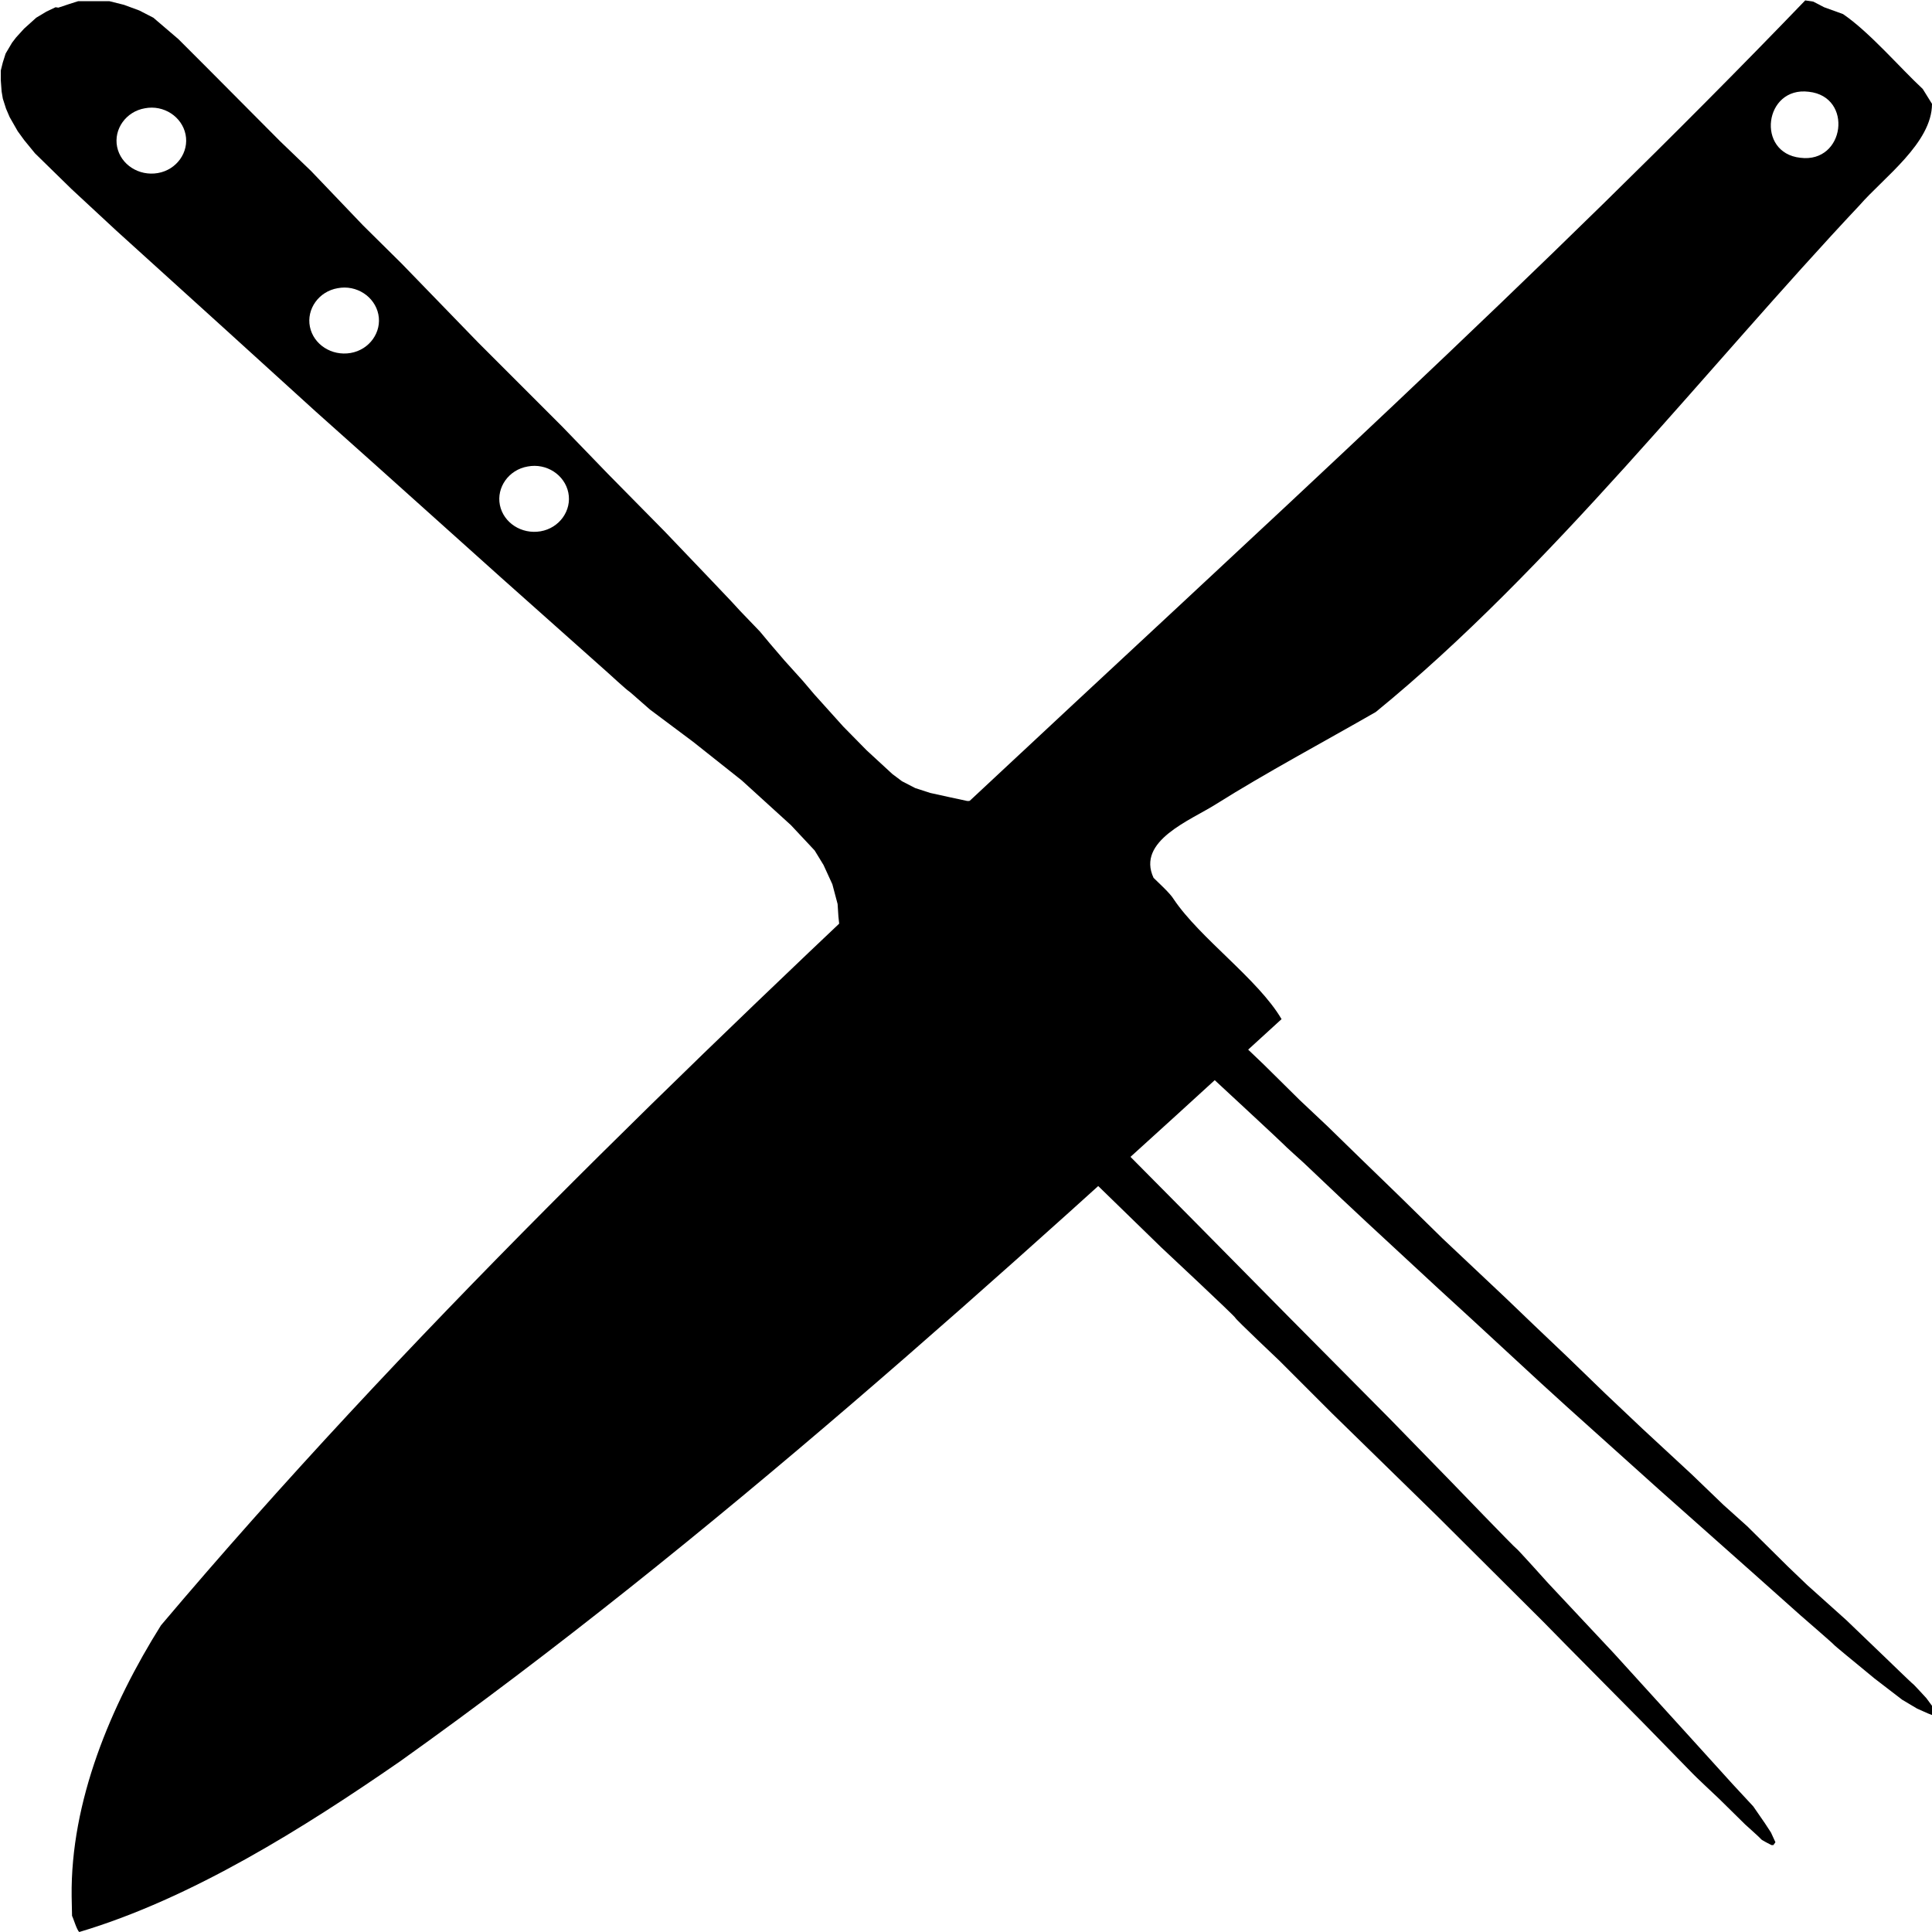
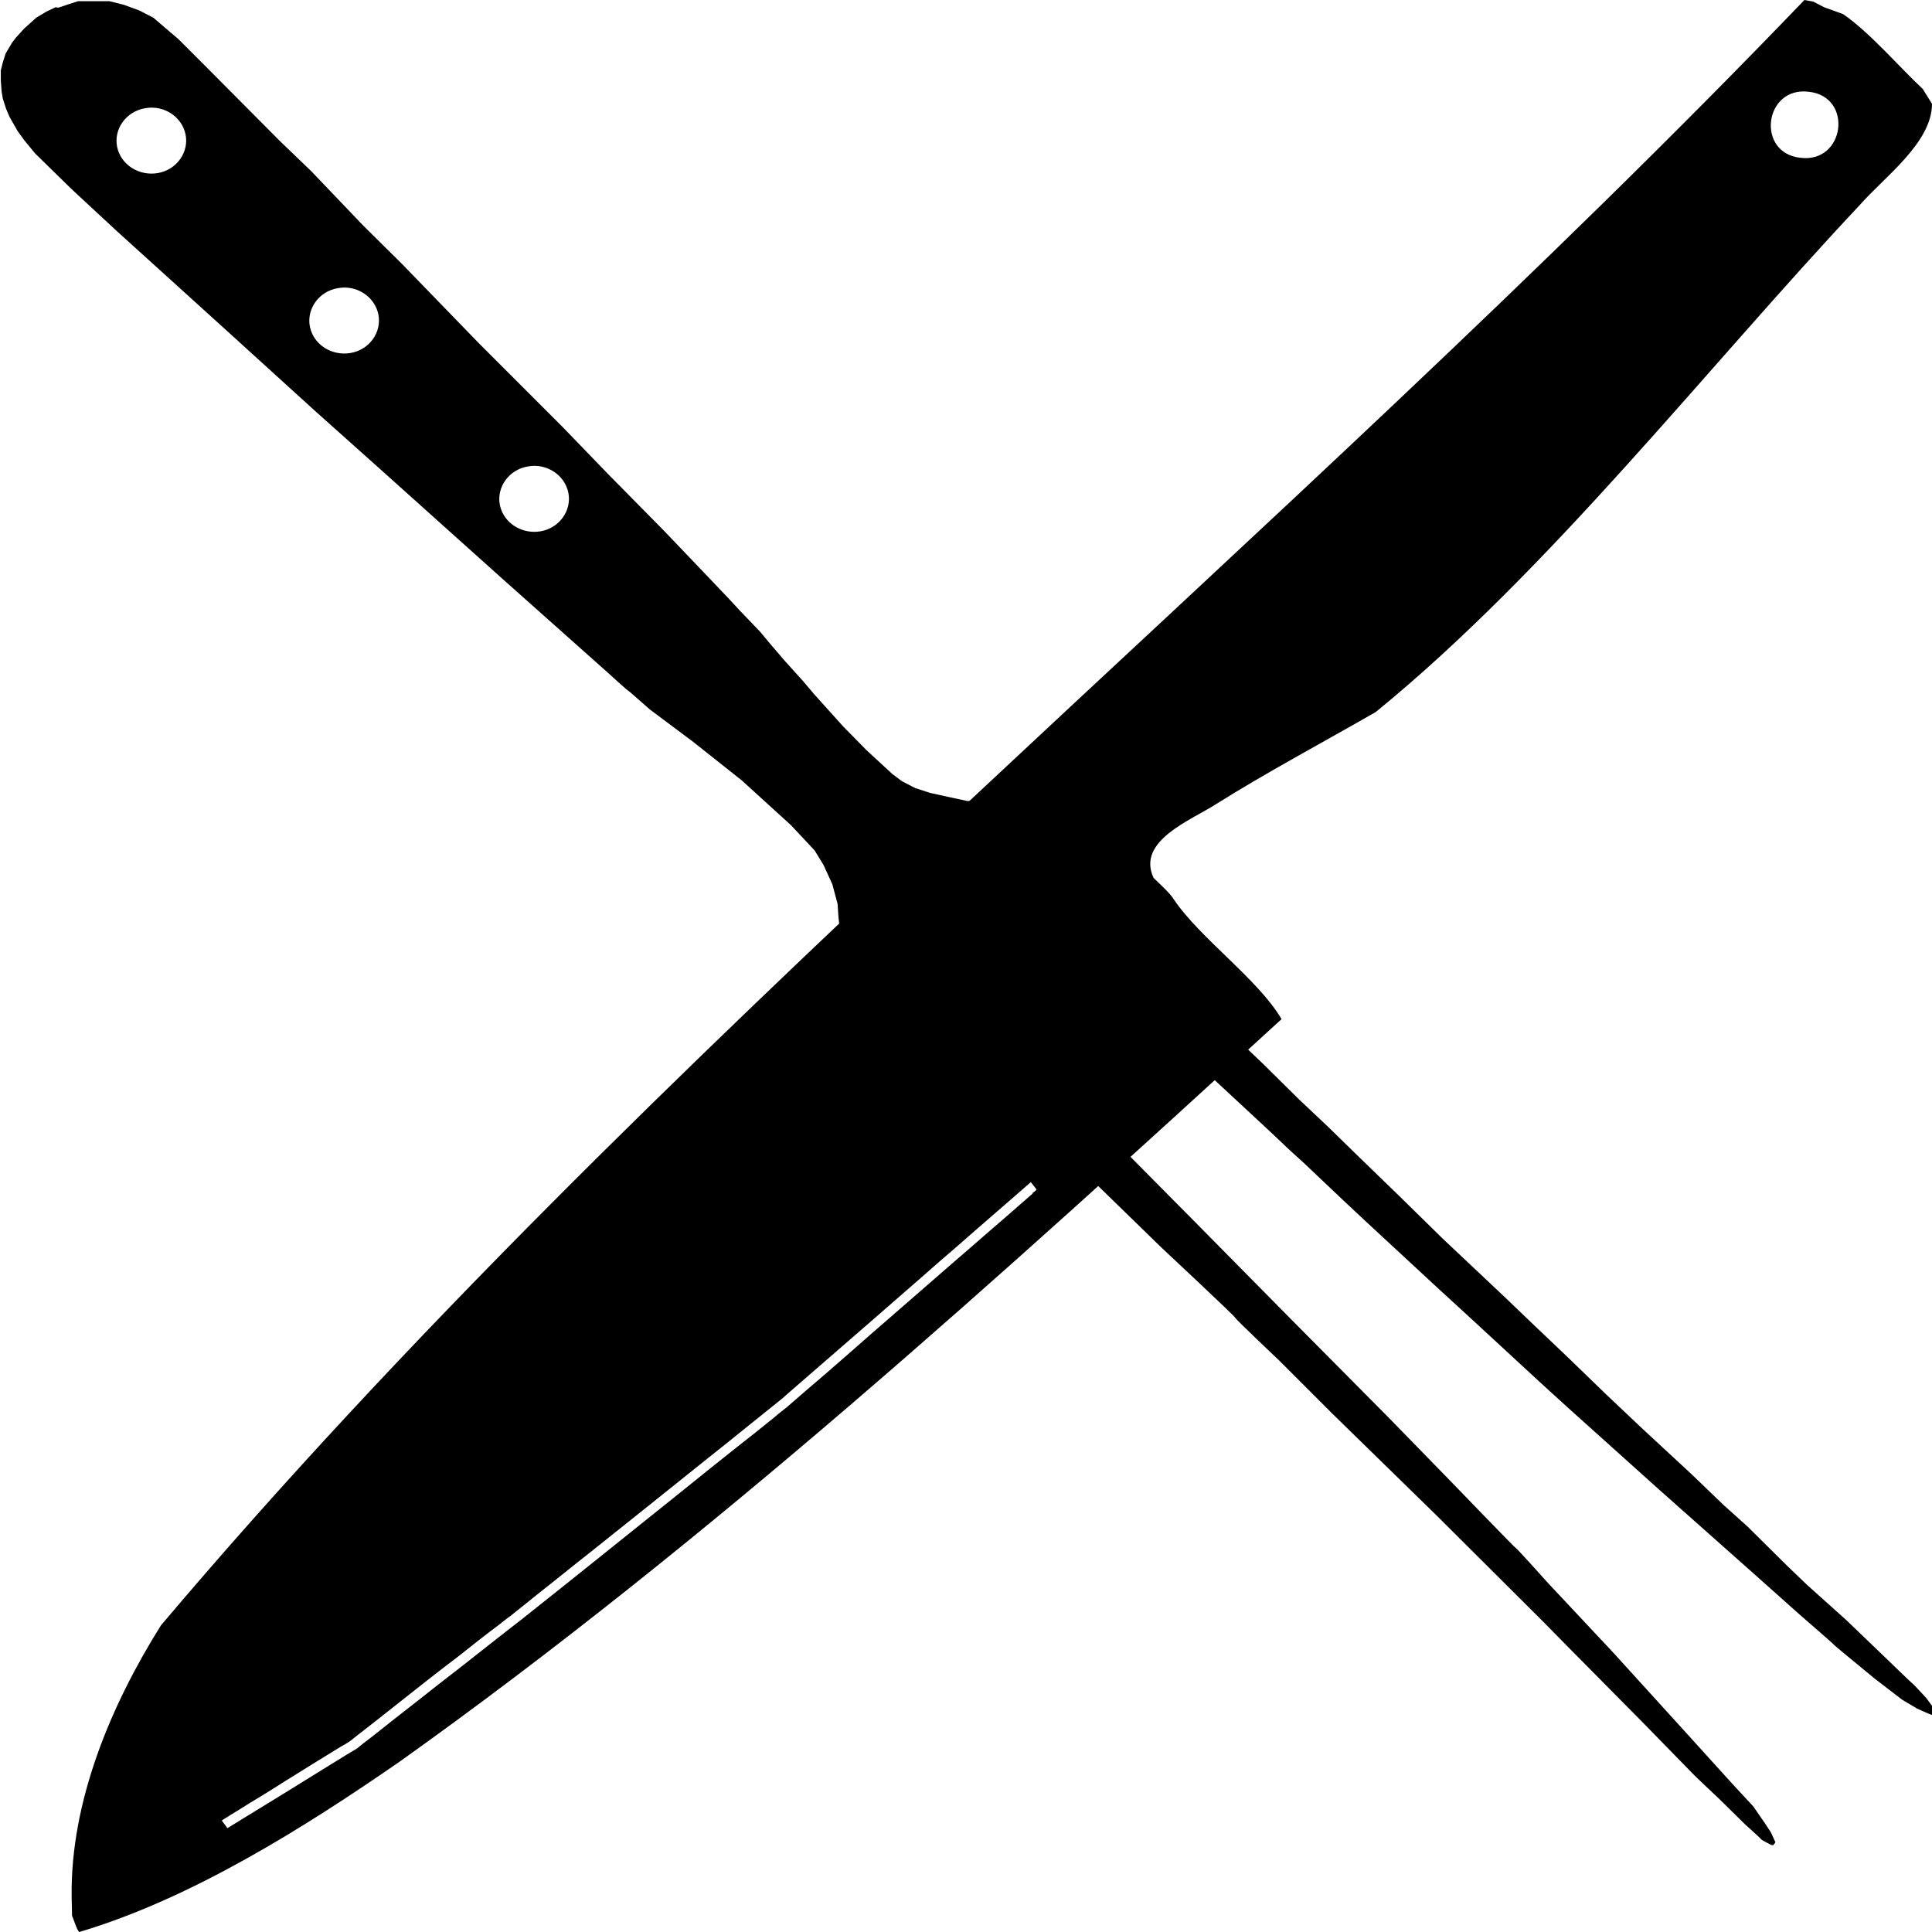
- <svg xmlns="http://www.w3.org/2000/svg" id="Layer_1" data-name="Layer 1" viewBox="0 0 48 48">
+ <svg xmlns="http://www.w3.org/2000/svg" id="Layer_1_copy" data-name="Layer 1 copy" viewBox="0 0 48 48">
  <path d="M1.38.18l-.23.11-.25.15-.3.27-.2.22-.1.13-.16.27-.07.22-.05.2v.25s.02.27.02.27l.03.18.08.25.09.21.2.35.16.22.27.33.91.89,1.11,1.03,2.66,2.41,2.3,2.09,1.5,1.34,3.11,2.79,2.65,2.36s.48.44.51.45c.02.01.21.18.21.18l.32.28,1.07.8,1.21.96,1.22,1.11.59.63.22.36.22.48.13.49.02.31.03.28s.04.15.04.16c0,0,.05.08.05.08l.16.14,2.55,2.45,2.57,2.56,2.62,2.55s1.84,1.72,1.84,1.75c0,.03,1.1,1.07,1.1,1.07l1.31,1.31,2.6,2.54,2.64,2.63.57.58,1.9,1.92s1.23,1.26,1.24,1.27c0,.01.66.63.66.63l.65.64s.38.34.39.36c0,.02.26.15.26.15h.05s.05-.07.05-.07l-.11-.24-.15-.23-.29-.42-.51-.55-1.16-1.28-1.79-1.97-1.64-1.75s-.78-.87-.79-.86-1.62-1.66-1.62-1.66l-1.53-1.57-2.49-2.51-2.33-2.36-2.2-2.22-1.64-1.69-1.05-1.06-.79-.82-.78-.81-.18-.22-.14-.2-.08-.14-.05-.12-.04-.12v-.19s-.01-.14-.01-.14l.03-.15.05-.11.05-.1.24-.23.17-.12.14-.1.19-.07.21-.05h.19s.21,0,.21,0l.21.05.14.04.19.12.38.29.55.47,1.45,1.33,1.28,1.21,1.58,1.45s1.89,1.75,1.89,1.76.5.46.5.46l.96.91.62.58,1.76,1.63.84.77,1.7,1.57.67.61,2.27,2.04,2.32,2.06,1.2,1.07s.82.71.83.73.61.51.61.51l.4.33.69.53.37.22.27.12.13.05.03-.03v-.08s-.06-.13-.06-.13l-.14-.19s-.33-.36-.33-.35c0,.01-.65-.62-.65-.62l-1.01-.97-.97-.87-.48-.46-1.01-1-.59-.53-.79-.76-1.22-1.13-.92-.87-.94-.91-.82-.78-.73-.7-1.56-1.47-1.07-1.05-.98-.95-.81-.79-.69-.65-.89-.88-1.54-1.47-1.21-1.14-.76-.7-1.49-1.37-1.08-1-.72-.69-.12-.11-.23-.07h-.22s-.42-.09-.42-.09l-.5-.11-.37-.12-.33-.17-.24-.18-.64-.59-.58-.59-.72-.8-.28-.33-.46-.51-.36-.42-.25-.3-.49-.51-.23-.25-.58-.61-1.07-1.12-1.4-1.42-1.15-1.19-1.28-1.28-.8-.8-1.9-1.96-.96-.95-1.29-1.35-.77-.74-1.78-1.79-.75-.75-.62-.53-.35-.18-.38-.14-.36-.09h-.52s-.26,0-.26,0l-.22.07-.27.09ZM13.11,11.59c.47-.09.92.21,1.01.65s-.22.88-.69.96-.92-.21-1.01-.65.22-.88.69-.96ZM8.39,7.16c.47-.09.92.21,1.01.65s-.22.88-.69.96-.92-.21-1.01-.65.22-.88.69-.96ZM3.6,2.69c.47-.09.92.21,1.01.65s-.22.88-.69.96-.92-.21-1.01-.65.22-.88.69-.96Z" />
-   <path d="M47.77,2.21c-.57-.53-1.32-1.41-1.98-1.86,0,0-.47-.17-.47-.17l-.27-.14s-.2-.03-.2-.03C31.86,13.51,16.01,26.17,4,40.38c-1.25,1.99-2.25,4.38-2.22,6.74,0,.02.01.48.01.48.03.05.12.36.18.4,2.79-.83,5.6-2.6,7.97-4.24,7.73-5.51,14.95-12.08,21.9-18.44-.58-.99-2.03-2.01-2.68-2.98-.09-.15-.38-.41-.5-.53-.43-.92.92-1.43,1.55-1.83,1.24-.78,2.7-1.56,3.97-2.29,4.34-3.54,8.21-8.54,12.02-12.59.6-.69,1.8-1.55,1.8-2.52l-.23-.37ZM44.73,3.92c-1.11-.12-.9-1.78.21-1.64,1.11.12.9,1.78-.21,1.64Z" />
-   <polyline points="25.69 29.47 19.48 34.87 12.62 40.37 8.8 43.35 5.59 45.34" />
+   <path d="M47.77,2.21c-.57-.53-1.32-1.41-1.98-1.86l-.47-.17-.27-.14L44.83,0C31.86,13.51,16.01,26.17,4,40.38c-1.25,1.99-2.25,4.38-2.22,6.74,0,.02.01.48.01.48.03.05.12.36.18.4,2.79-.83,5.6-2.6,7.97-4.24,7.73-5.51,14.95-12.08,21.9-18.44-.58-.99-2.03-2.01-2.68-2.98-.09-.15-.38-.41-.5-.53-.43-.92.93-1.43,1.55-1.83,1.24-.78,2.7-1.56,3.97-2.29,4.34-3.54,8.21-8.54,12.02-12.59.6-.69,1.8-1.55,1.8-2.52l-.23-.37ZM25.66,29.65c-.24.21-.47.41-.71.62-.4.34-.79.69-1.19,1.03-.46.4-.93.81-1.39,1.21-.45.39-.9.78-1.34,1.17-.34.3-.69.6-1.03.89-.15.13-.3.26-.45.39-.11.09-.22.17-.32.26-.31.25-.62.5-.93.74-.44.35-.88.7-1.31,1.05-.49.39-.97.78-1.46,1.17-.45.36-.9.72-1.36,1.09-.34.27-.69.55-1.03.82-.15.12-.3.24-.46.36-.17.13-.34.27-.51.4-.44.35-.89.7-1.33,1.04-.45.36-.91.71-1.36,1.07-.15.12-.3.24-.45.35-.05.04-.11.09-.16.13-.08.05-.17.1-.25.15-.2.12-.4.25-.6.37-.51.32-1.02.63-1.54.95-.28.17-.55.34-.83.51,0,0-.14-.19-.14-.19.07-.05.15-.09.22-.14.22-.13.43-.27.65-.4.23-.14.46-.28.69-.43.46-.29.92-.57,1.39-.86.09-.05.18-.1.26-.16.05-.04.1-.08.15-.12.36-.28.72-.56,1.07-.84.48-.38.96-.76,1.45-1.13.34-.27.68-.54,1.03-.8.09-.07.17-.14.26-.2.25-.2.51-.41.76-.61.41-.32.81-.65,1.22-.97.48-.38.96-.77,1.44-1.15.47-.38.94-.75,1.41-1.13.39-.31.78-.62,1.16-.93.22-.18.44-.35.66-.53.07-.06.14-.11.2-.17.25-.22.51-.44.76-.66.4-.35.81-.7,1.21-1.05.47-.41.93-.81,1.4-1.22.28-.25.56-.49.85-.74.16-.14.32-.28.48-.42.33-.29.66-.57.99-.86.13-.11.26-.23.39-.34,0,0,.15.18.14.19-.03.03-.06.06-.1.08ZM44.73,3.92c-1.11-.12-.9-1.78.21-1.64,1.11.12.9,1.78-.21,1.64Z" />
+   <line x1="23.76" y1="30.99" x2="6.38" y2="44.71" />
</svg>
